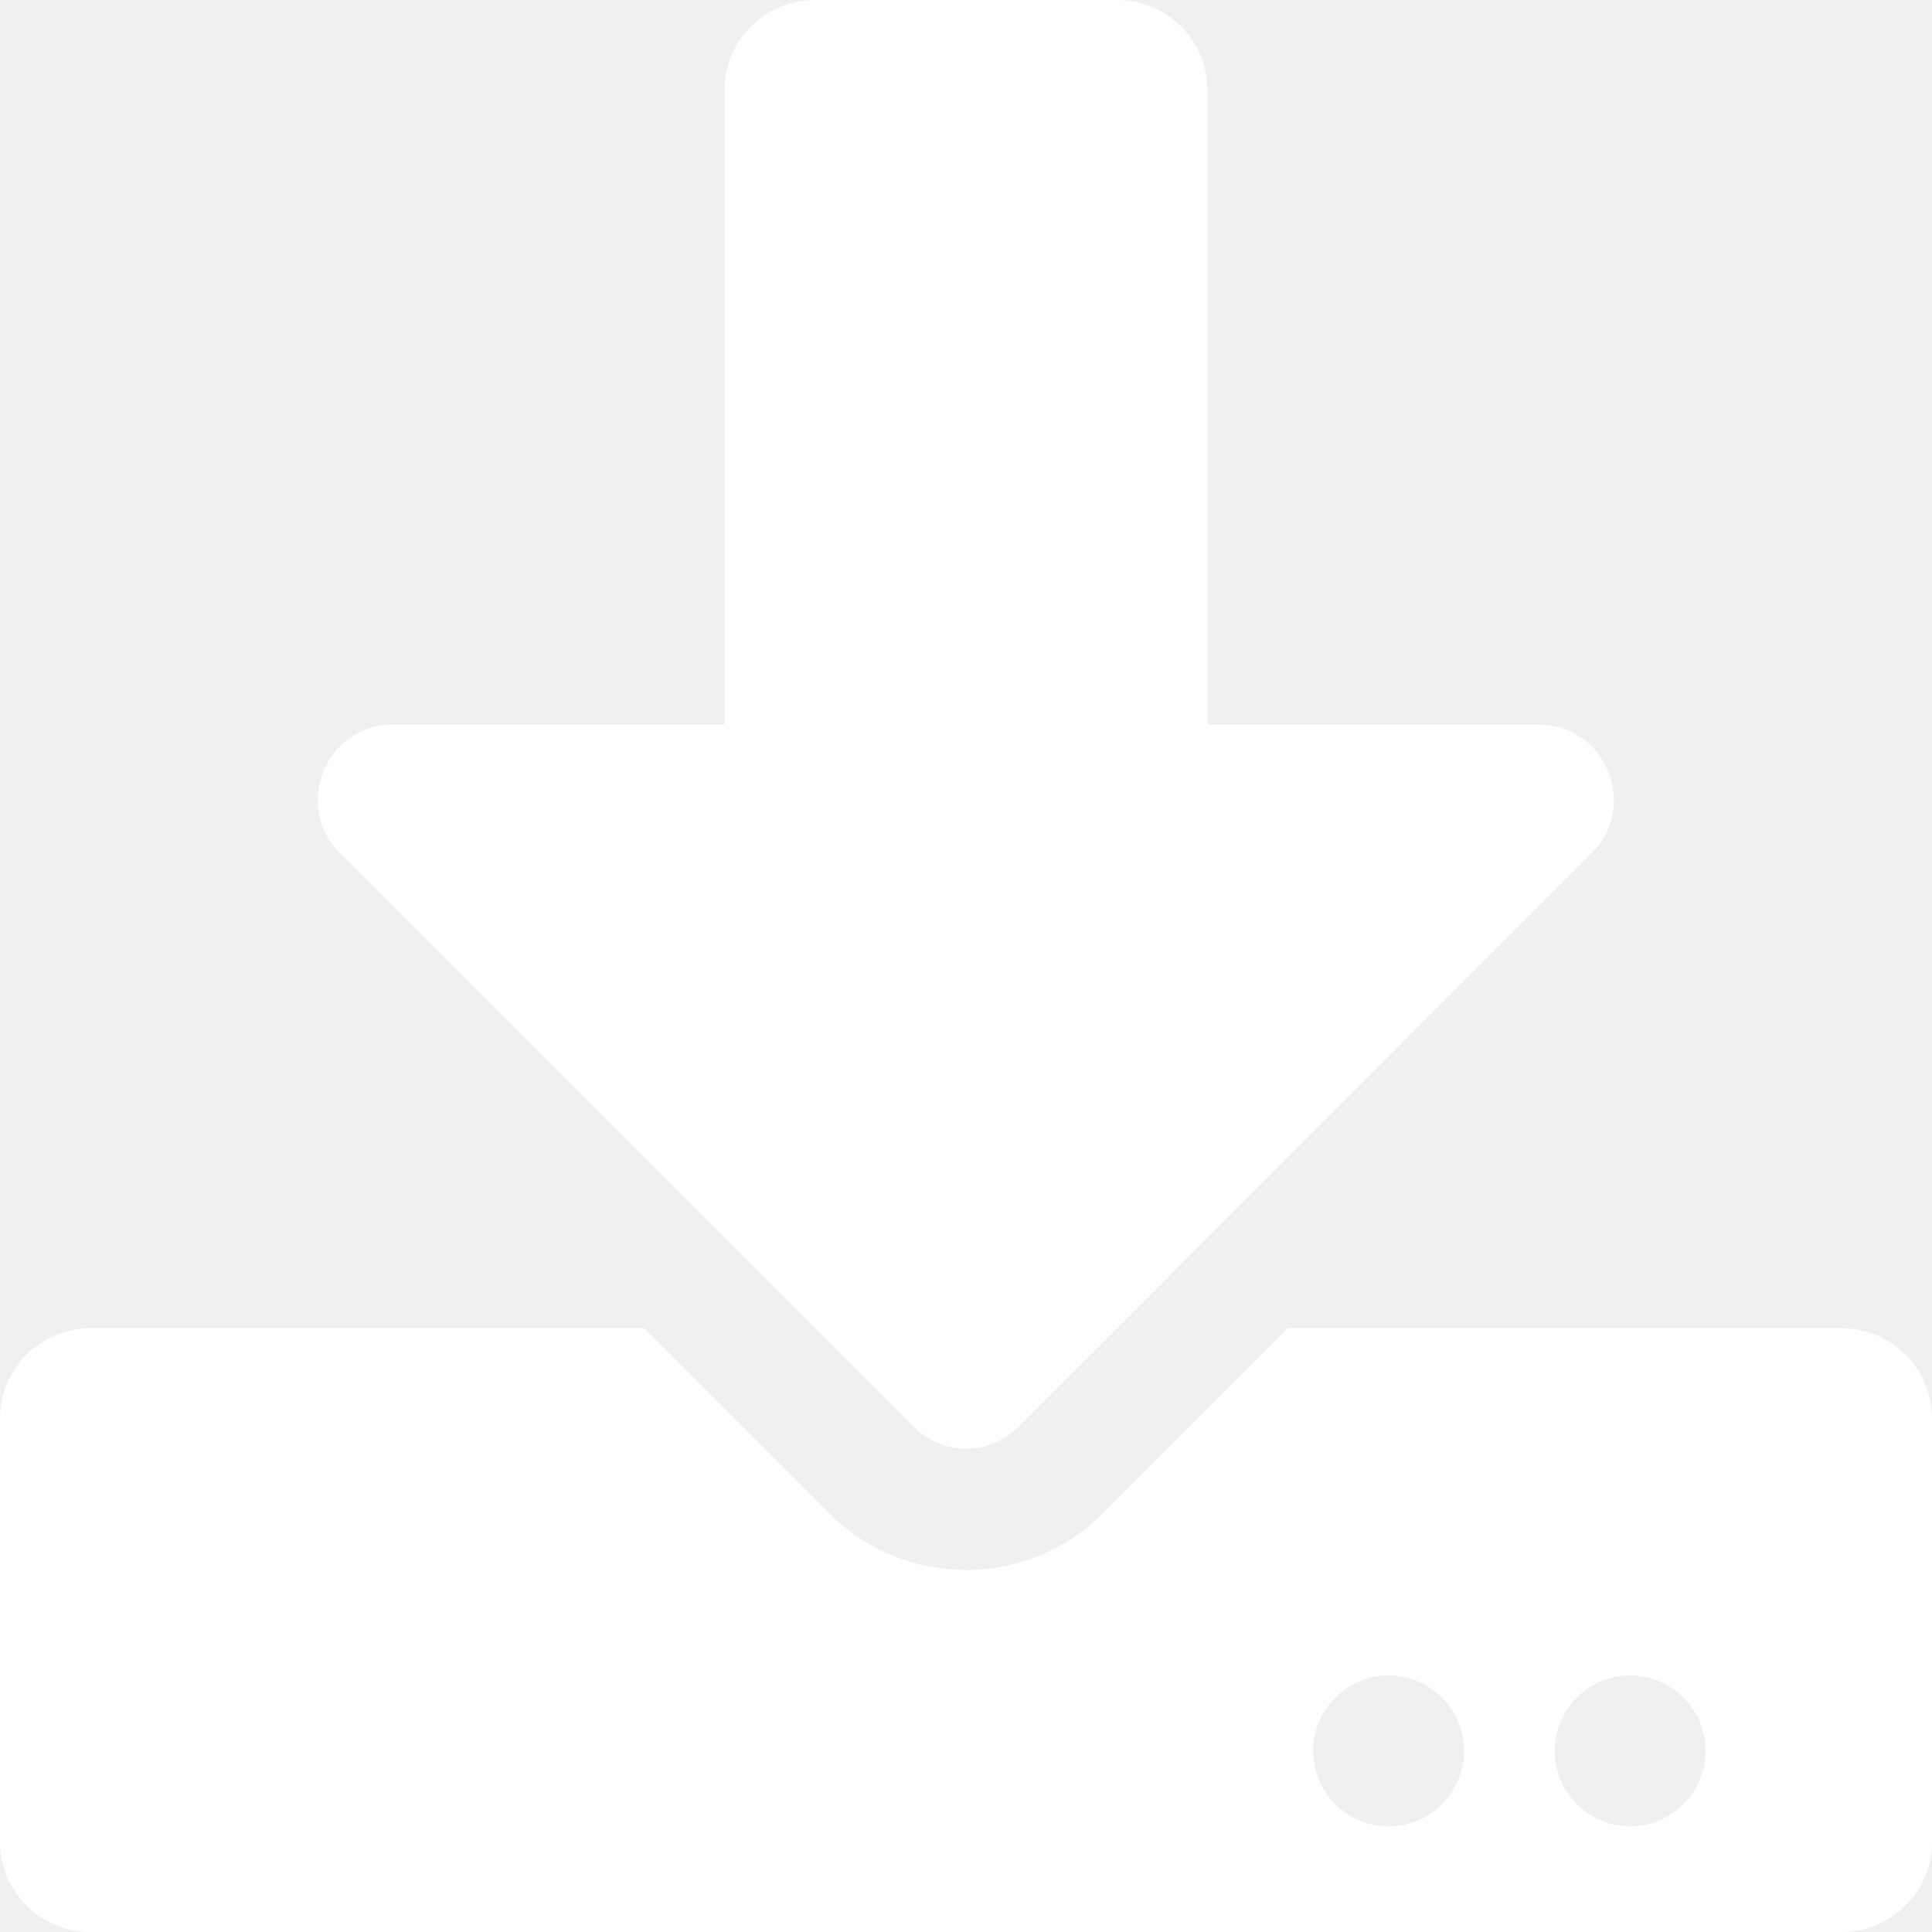
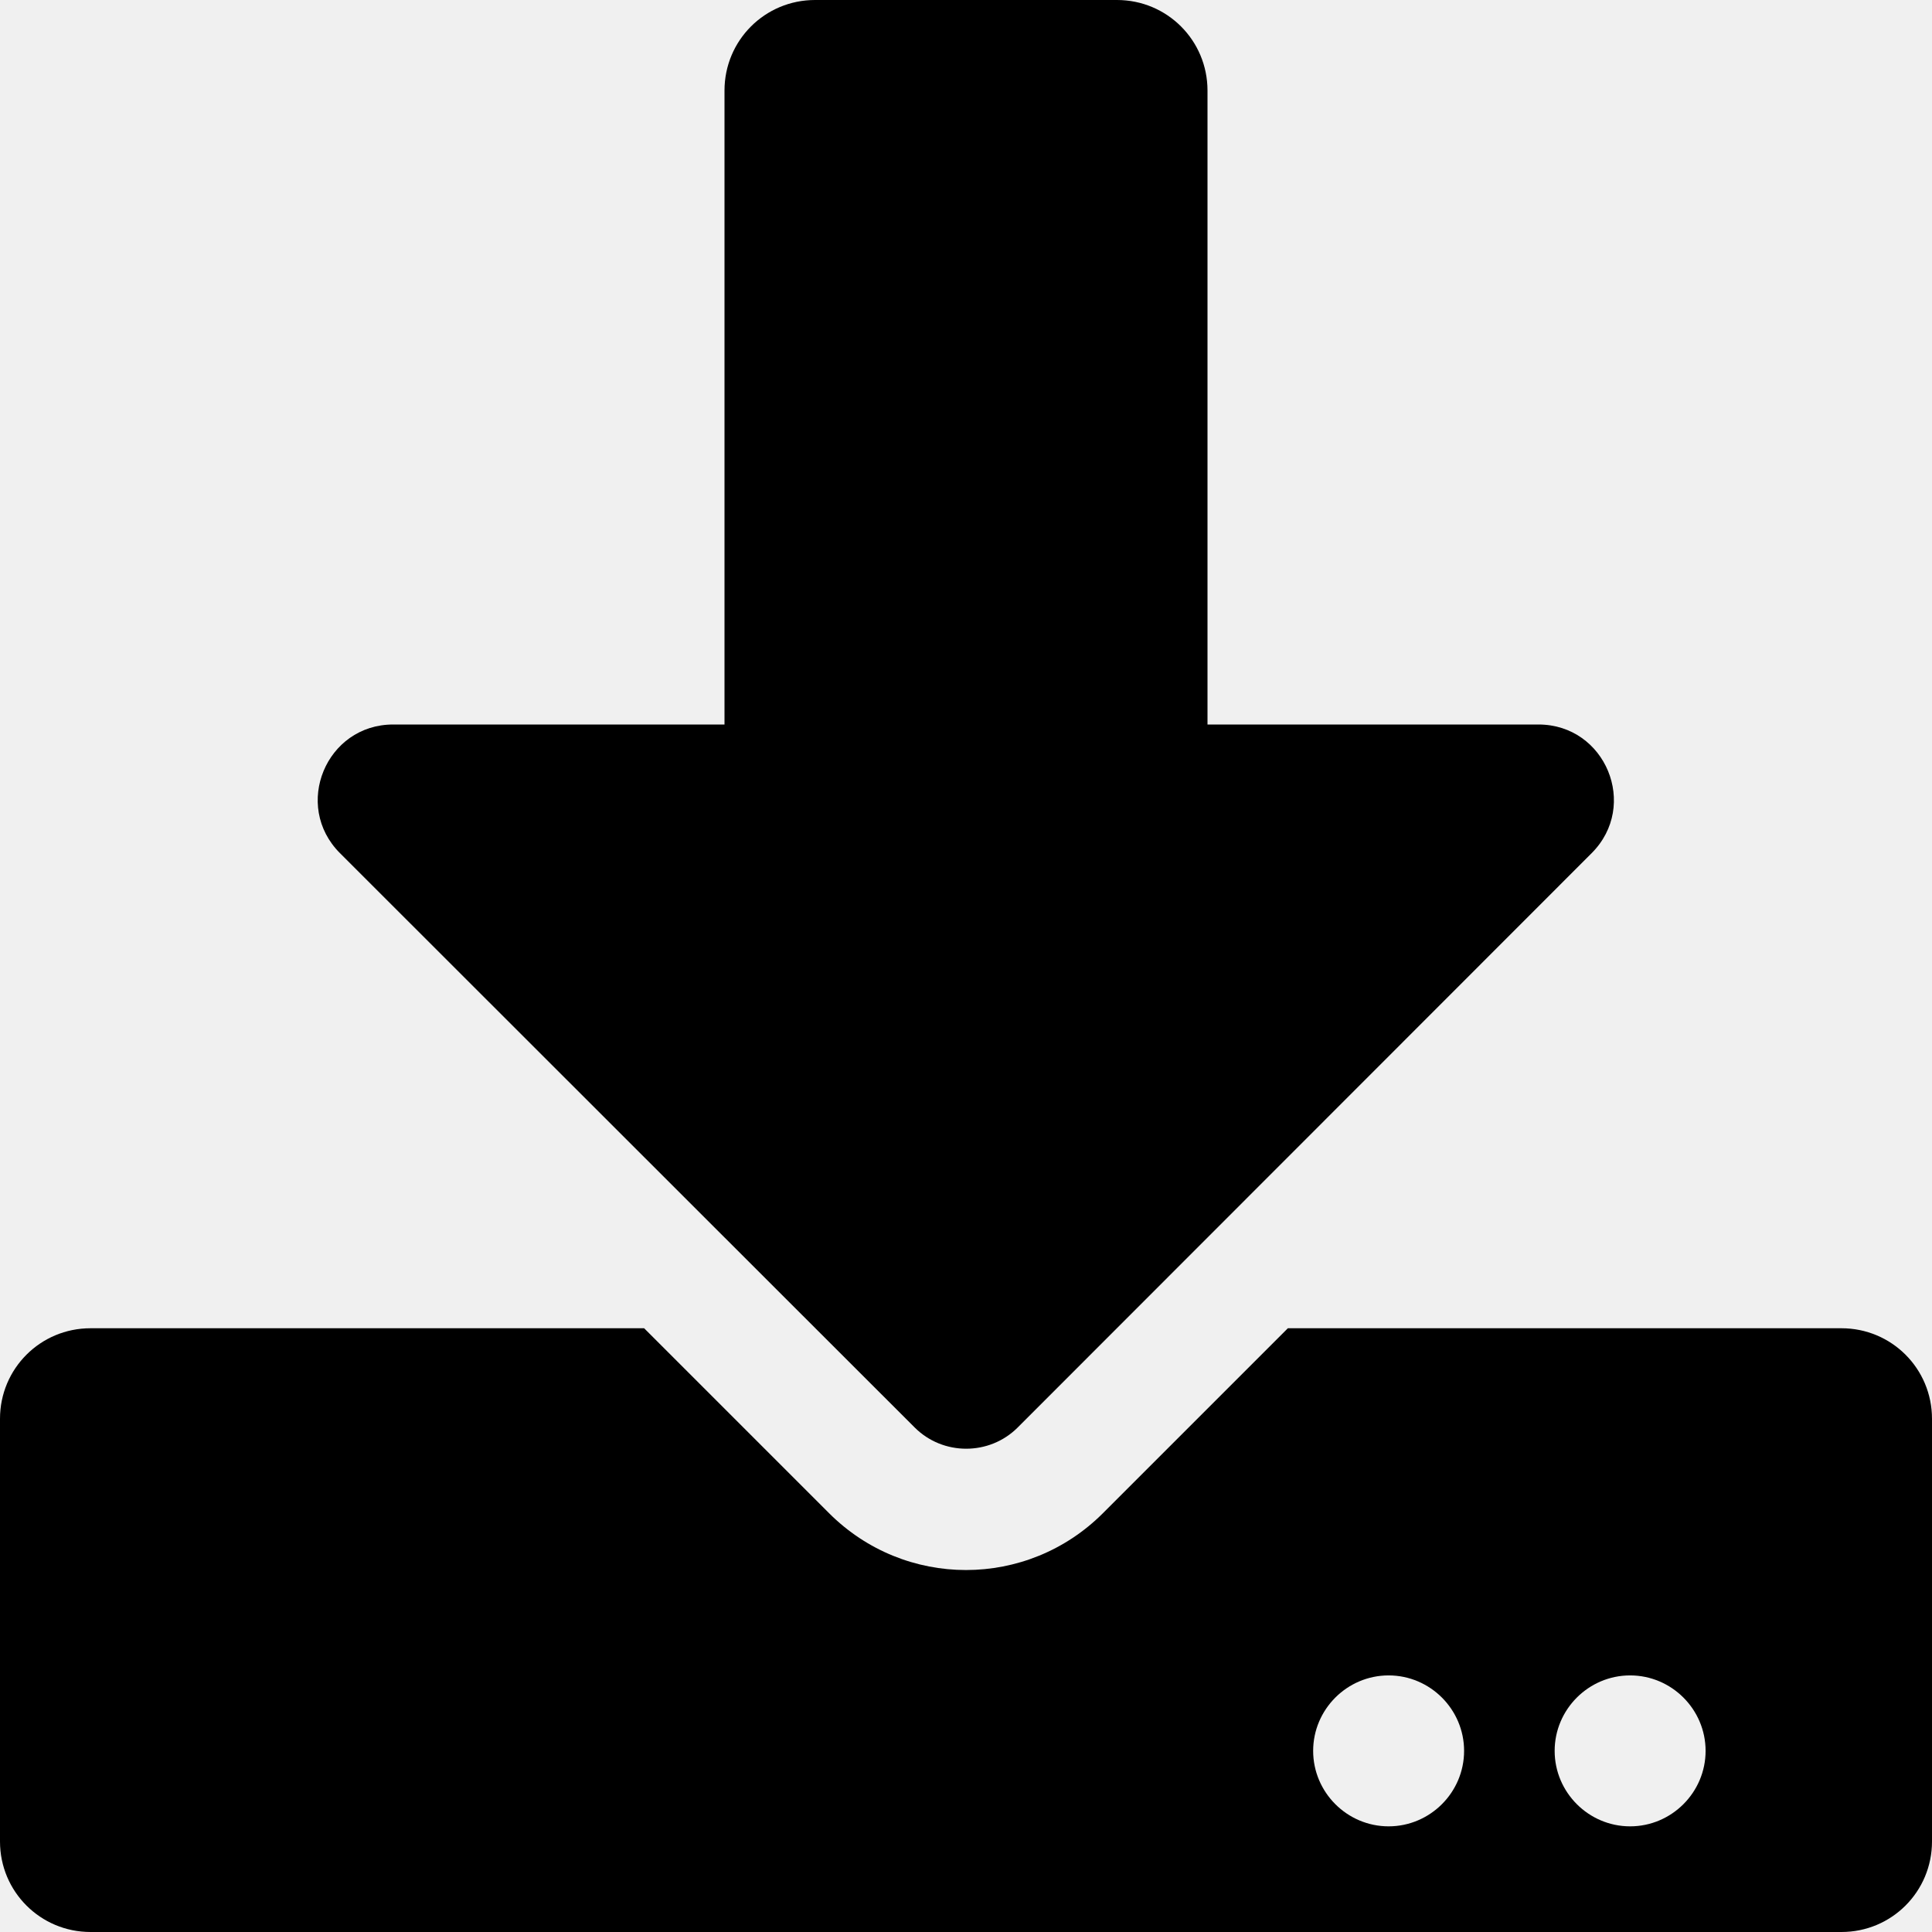
- <svg xmlns="http://www.w3.org/2000/svg" viewBox="0 0 512 512" fill="white">
+ <svg xmlns="http://www.w3.org/2000/svg" viewBox="0 0 512 512" fill="currentColor">
  <path d="M216 0h80c13.3 0 24 10.7 24 24v168h87.7c17.8 0 26.7 21.5 14.1 34.1L269.7 378.3c-7.5 7.5-19.8 7.5-27.3 0L90.1 226.1c-12.6-12.6-3.7-34.1 14.1-34.1H192V24c0-13.3 10.7-24 24-24zm296 376v112c0 13.3-10.7 24-24 24H24c-13.3 0-24-10.7-24-24V376c0-13.3 10.7-24 24-24h146.7l49 49c20.1 20.1 52.5 20.1 72.6 0l49-49H488c13.3 0 24 10.7 24 24zm-124 88c0-11-9-20-20-20s-20 9-20 20 9 20 20 20 20-9 20-20zm64 0c0-11-9-20-20-20s-20 9-20 20 9 20 20 20 20-9 20-20z" />
</svg>
